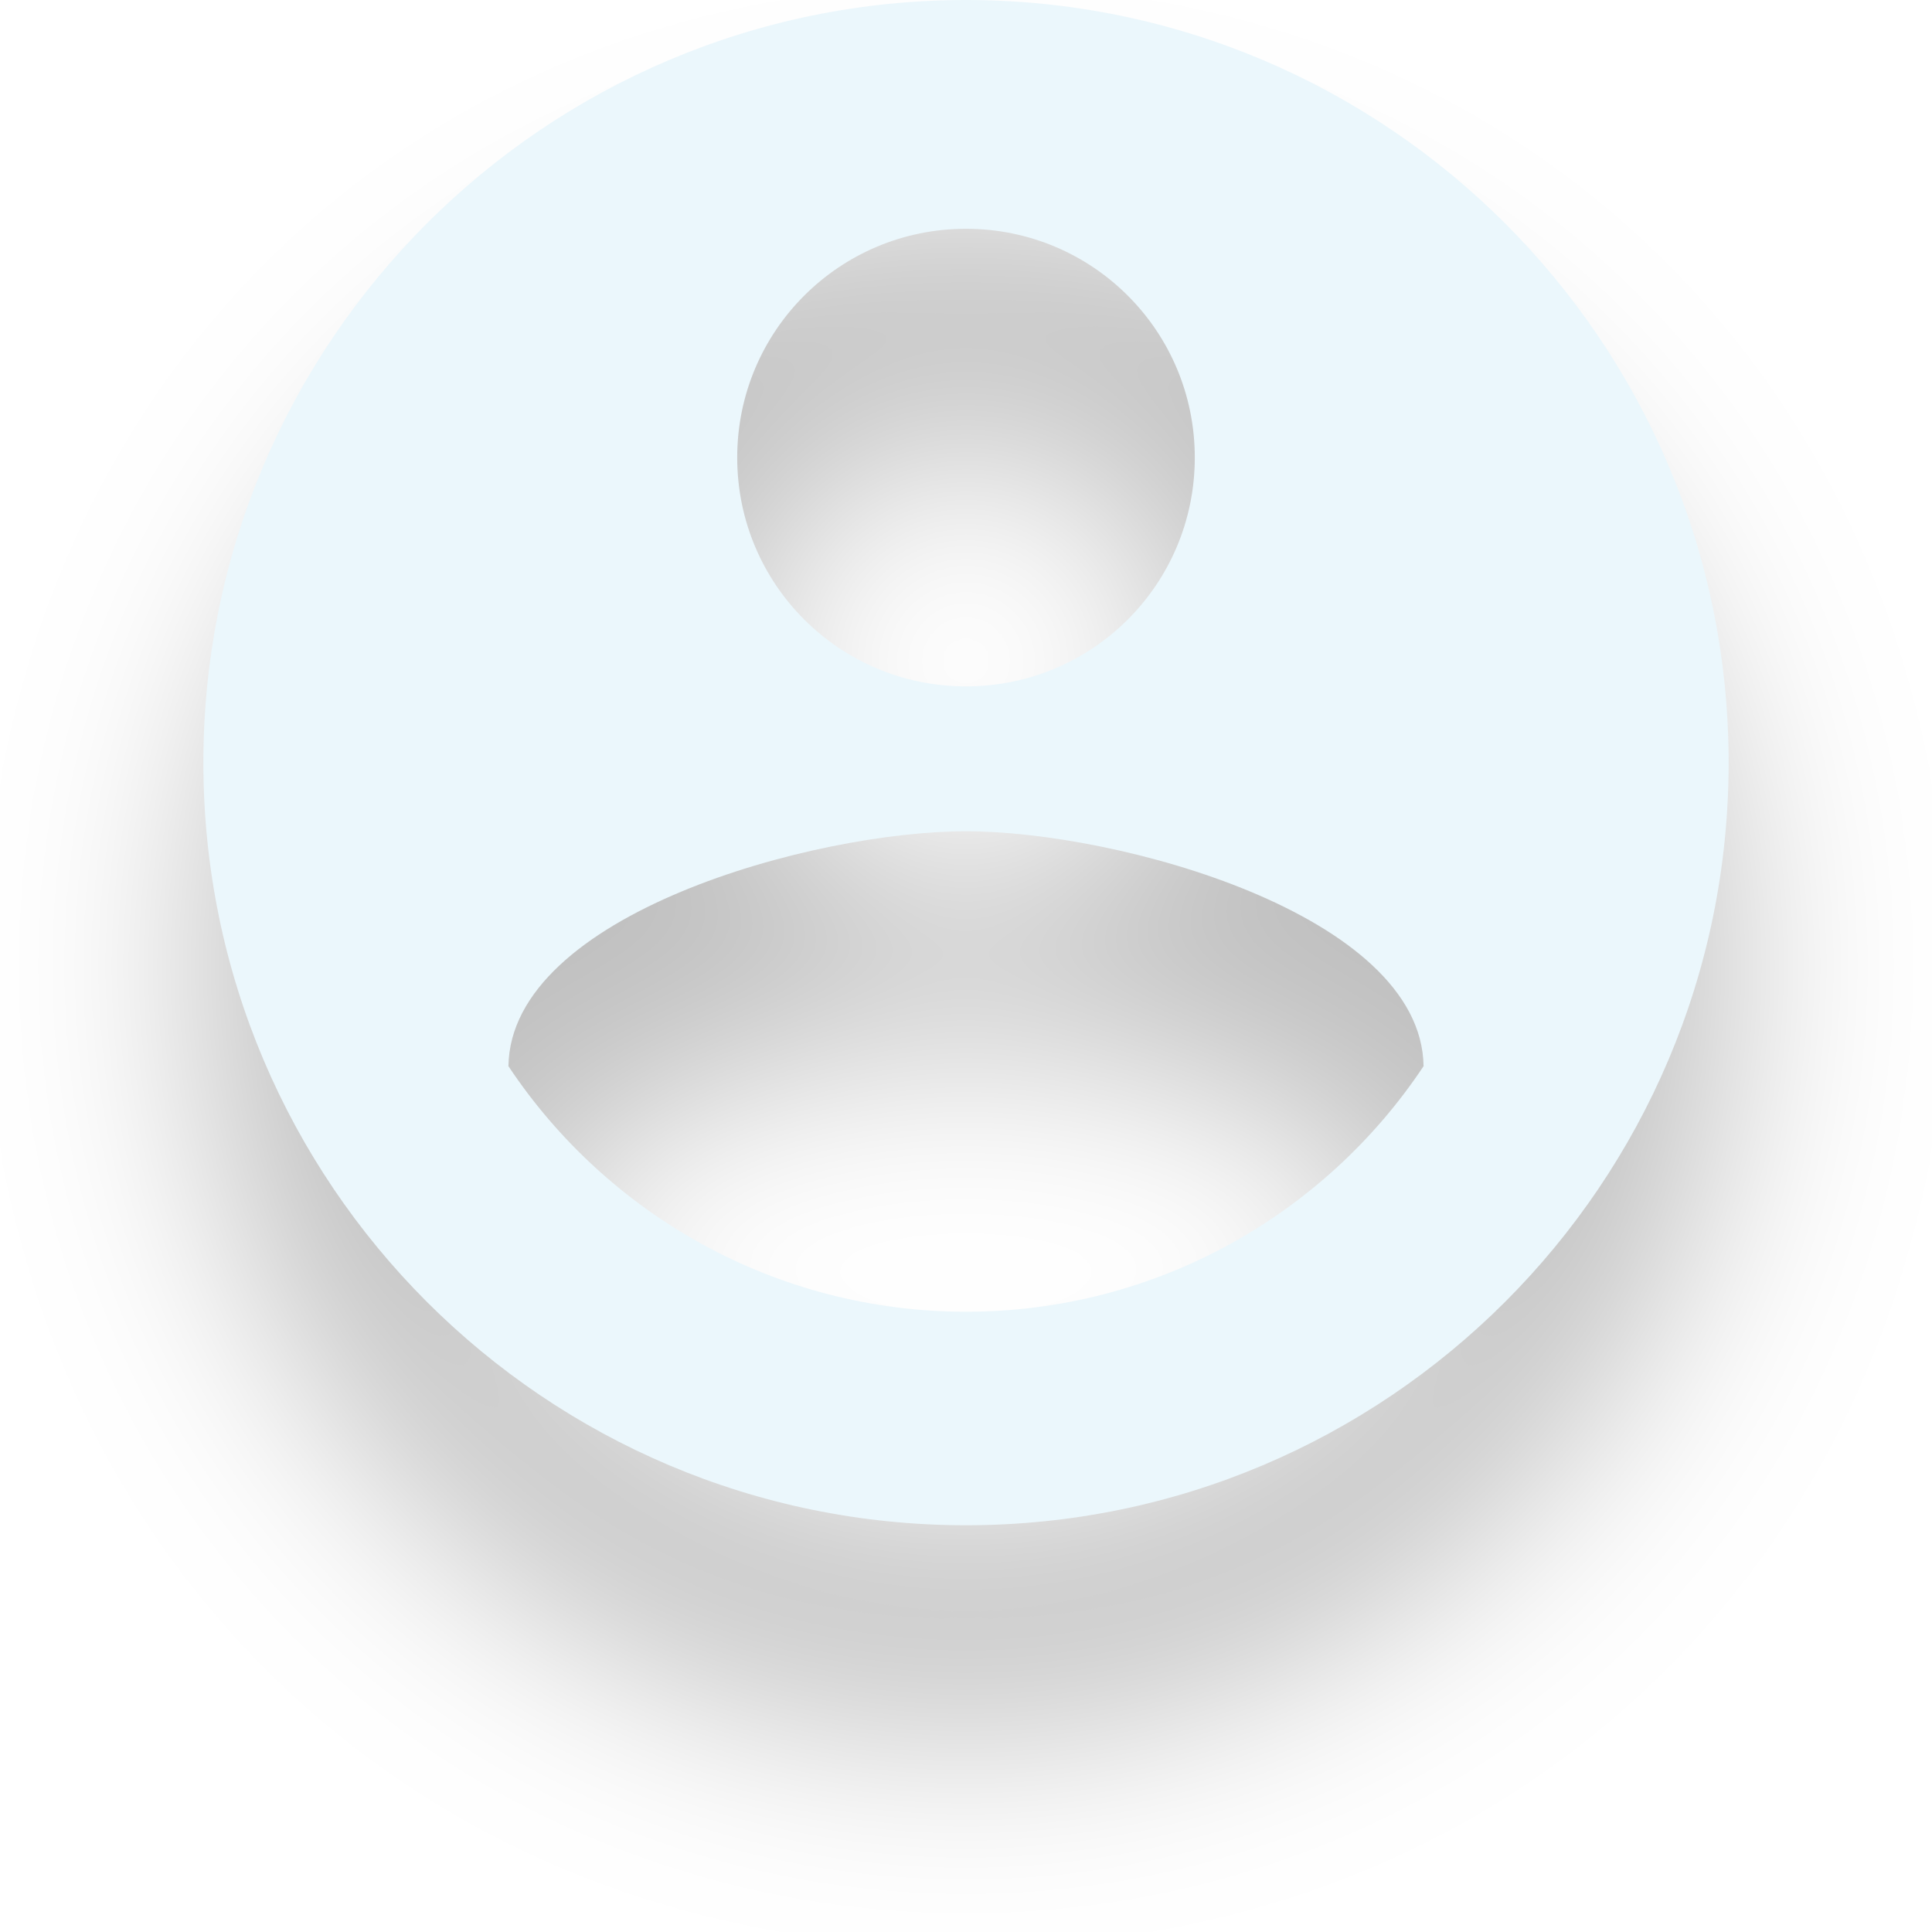
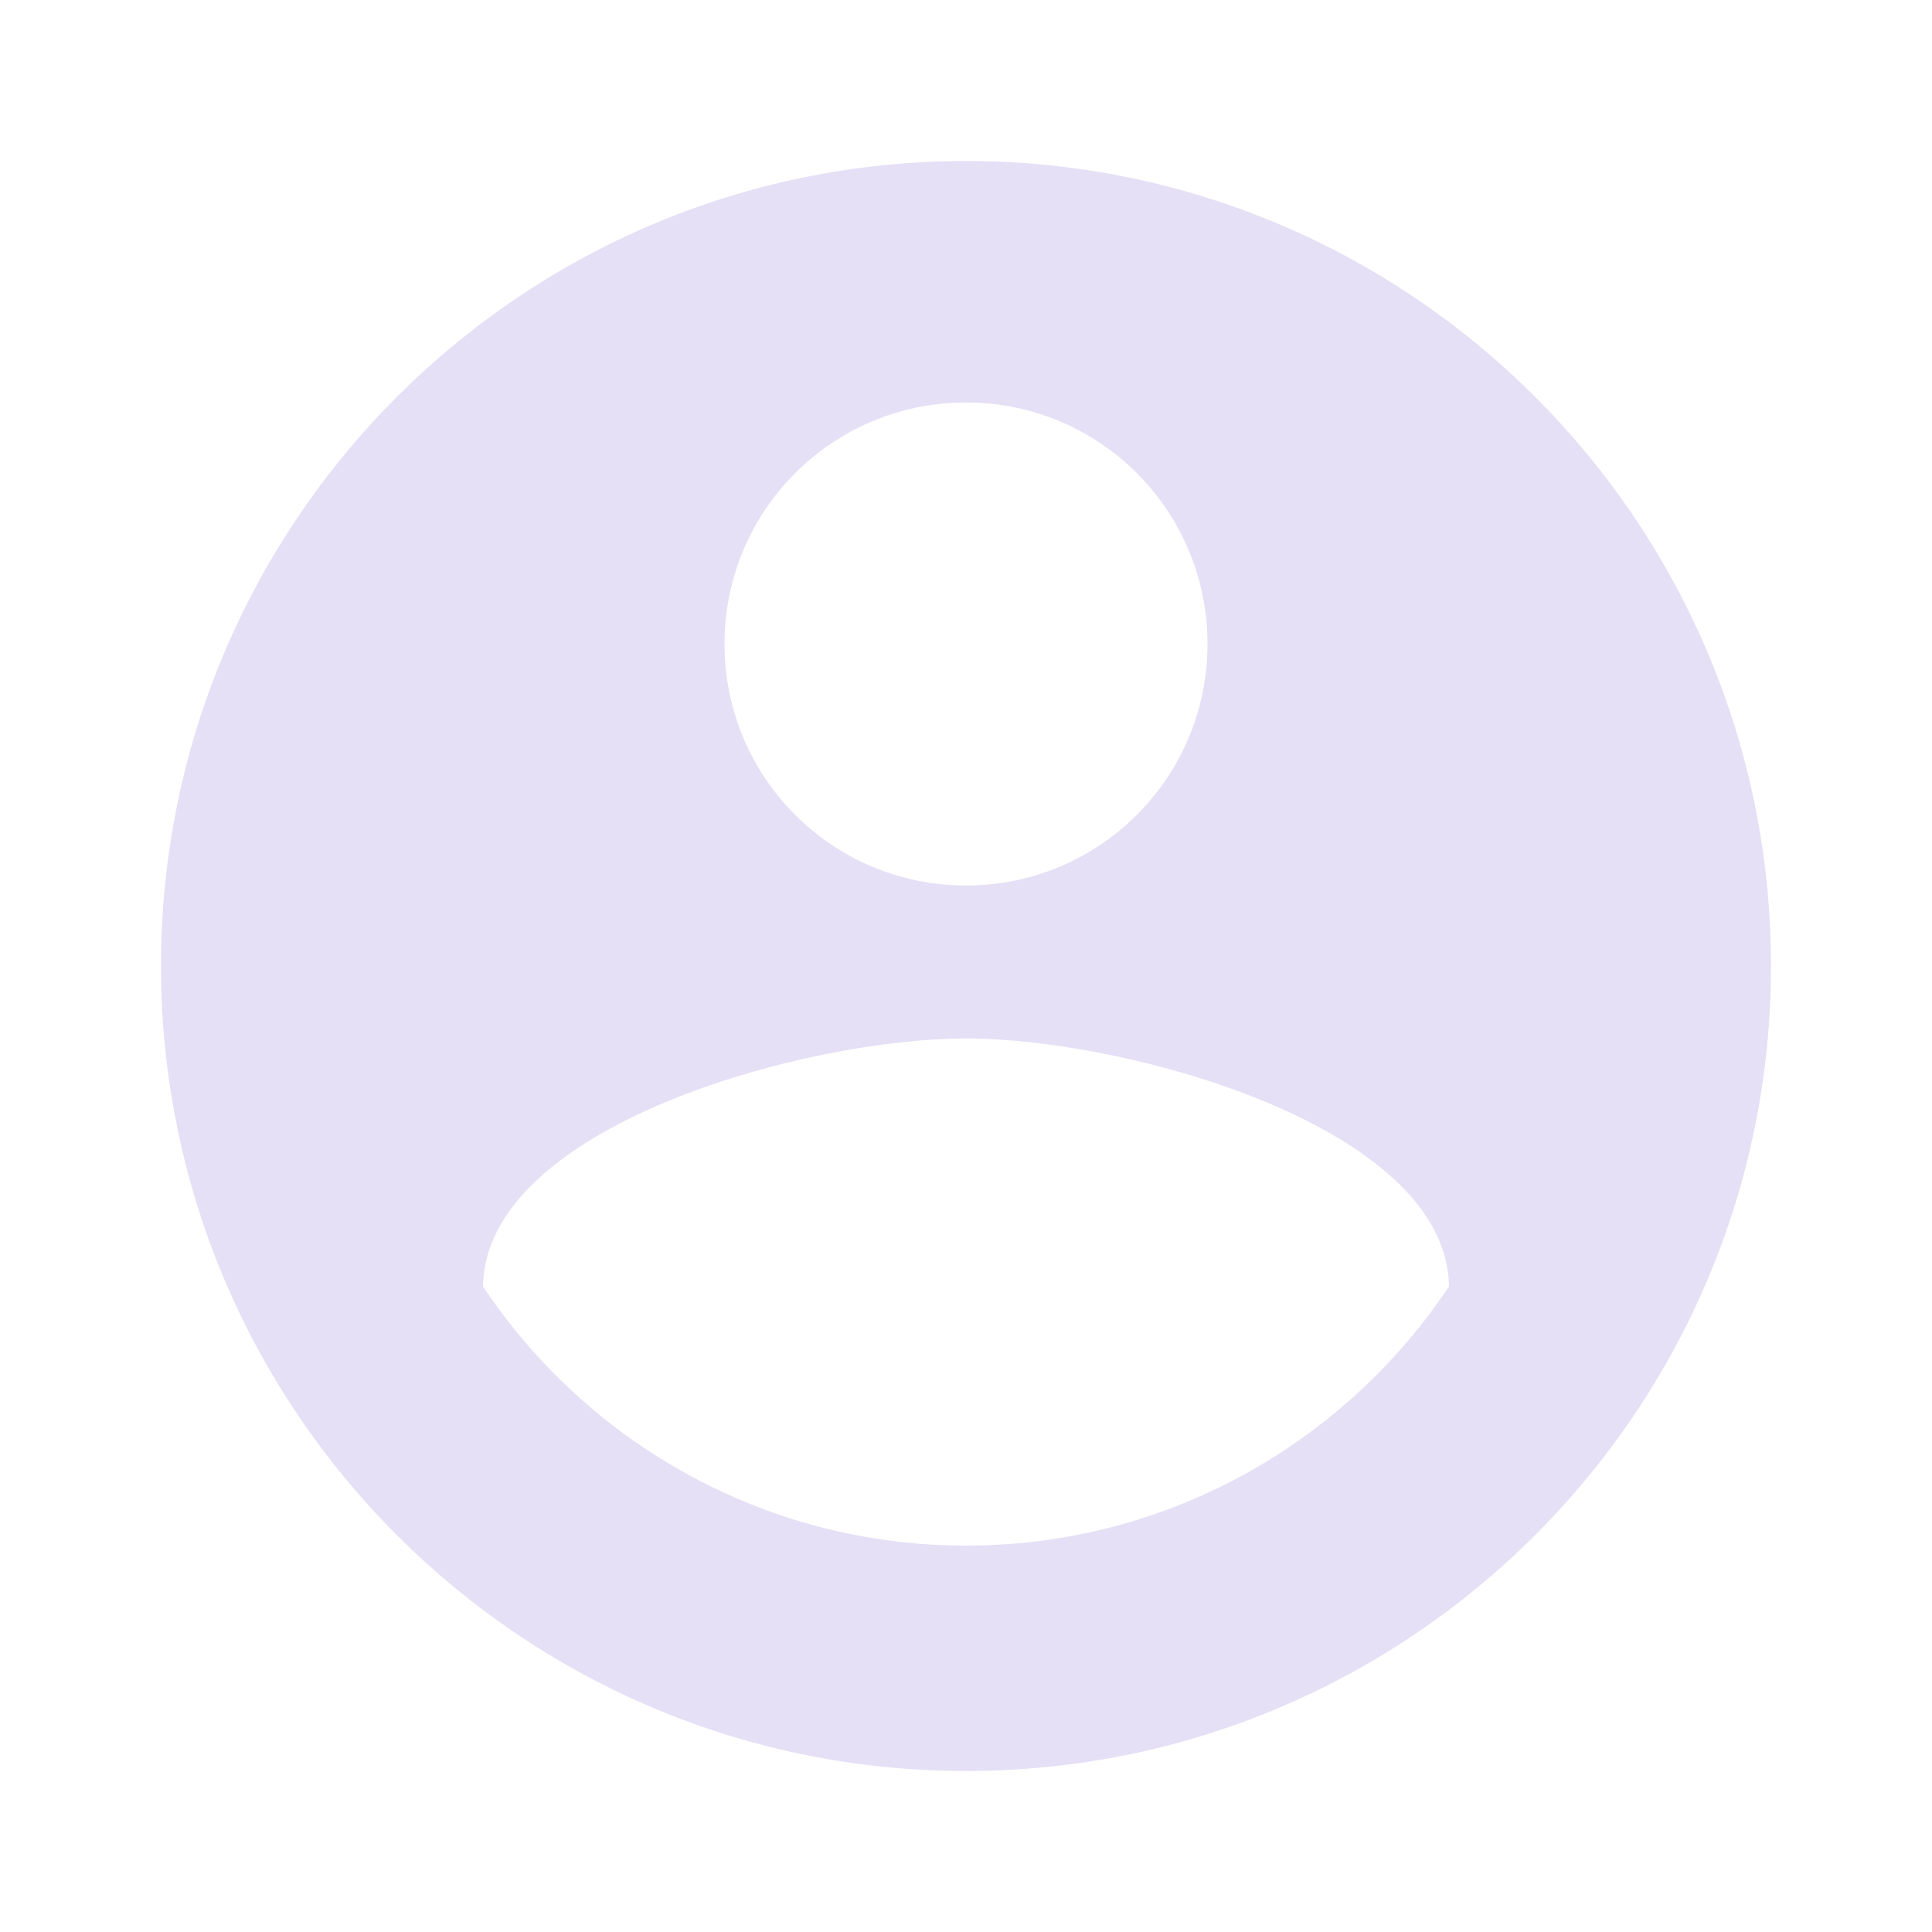
- <svg xmlns="http://www.w3.org/2000/svg" width="38" height="38" viewBox="0 0 38 38" fill="none">
-   <g filter="url(#filter0_d)">
-     <path d="M19 0C10.72 0 4 6.72 4 15C4 23.28 10.72 30 19 30C27.28 30 34 23.28 34 15C34 6.72 27.28 0 19 0ZM19 4.5C21.49 4.5 23.5 6.51 23.5 9C23.5 11.49 21.49 13.5 19 13.5C16.51 13.5 14.5 11.49 14.5 9C14.5 6.51 16.51 4.5 19 4.5ZM19 25.8C15.25 25.8 11.935 23.88 10 20.97C10.045 17.985 16 16.35 19 16.35C21.985 16.35 27.955 17.985 28 20.97C26.065 23.88 22.75 25.8 19 25.8Z" fill="#EBF7FC" />
-   </g>
-   <defs>
-     <filter id="filter0_d" x="0" y="0" width="38" height="38" filterUnits="userSpaceOnUse" color-interpolation-filters="sRGB">
-       <feFlood flood-opacity="0" result="BackgroundImageFix" />
-       <feColorMatrix in="SourceAlpha" type="matrix" values="0 0 0 0 0 0 0 0 0 0 0 0 0 0 0 0 0 0 127 0" />
-       <feOffset dy="4" />
-       <feGaussianBlur stdDeviation="2" />
-       <feColorMatrix type="matrix" values="0 0 0 0 0 0 0 0 0 0 0 0 0 0 0 0 0 0 0.25 0" />
-       <feBlend mode="normal" in2="BackgroundImageFix" result="effect1_dropShadow" />
-       <feBlend mode="normal" in="SourceGraphic" in2="effect1_dropShadow" result="shape" />
-     </filter>
-   </defs>
+ <svg xmlns="http://www.w3.org/2000/svg" width="24" height="24" viewBox="0 0 24 24">
+   <path fill="#E5E0F5" d="M12 2C6.48 2 2 6.48 2 12s4.48 10 10 10 10-4.48 10-10S17.52 2 12 2zm0 3c1.66 0 3 1.34 3 3s-1.34 3-3 3-3-1.34-3-3 1.34-3 3-3zm0 14.2c-2.5 0-4.71-1.28-6-3.22.03-1.99 4-3.08 6-3.08 1.99 0 5.97 1.09 6 3.08-1.29 1.94-3.5 3.22-6 3.22z" />
+   <path d="M0 0h24v24H0z" fill="none" />
</svg>
